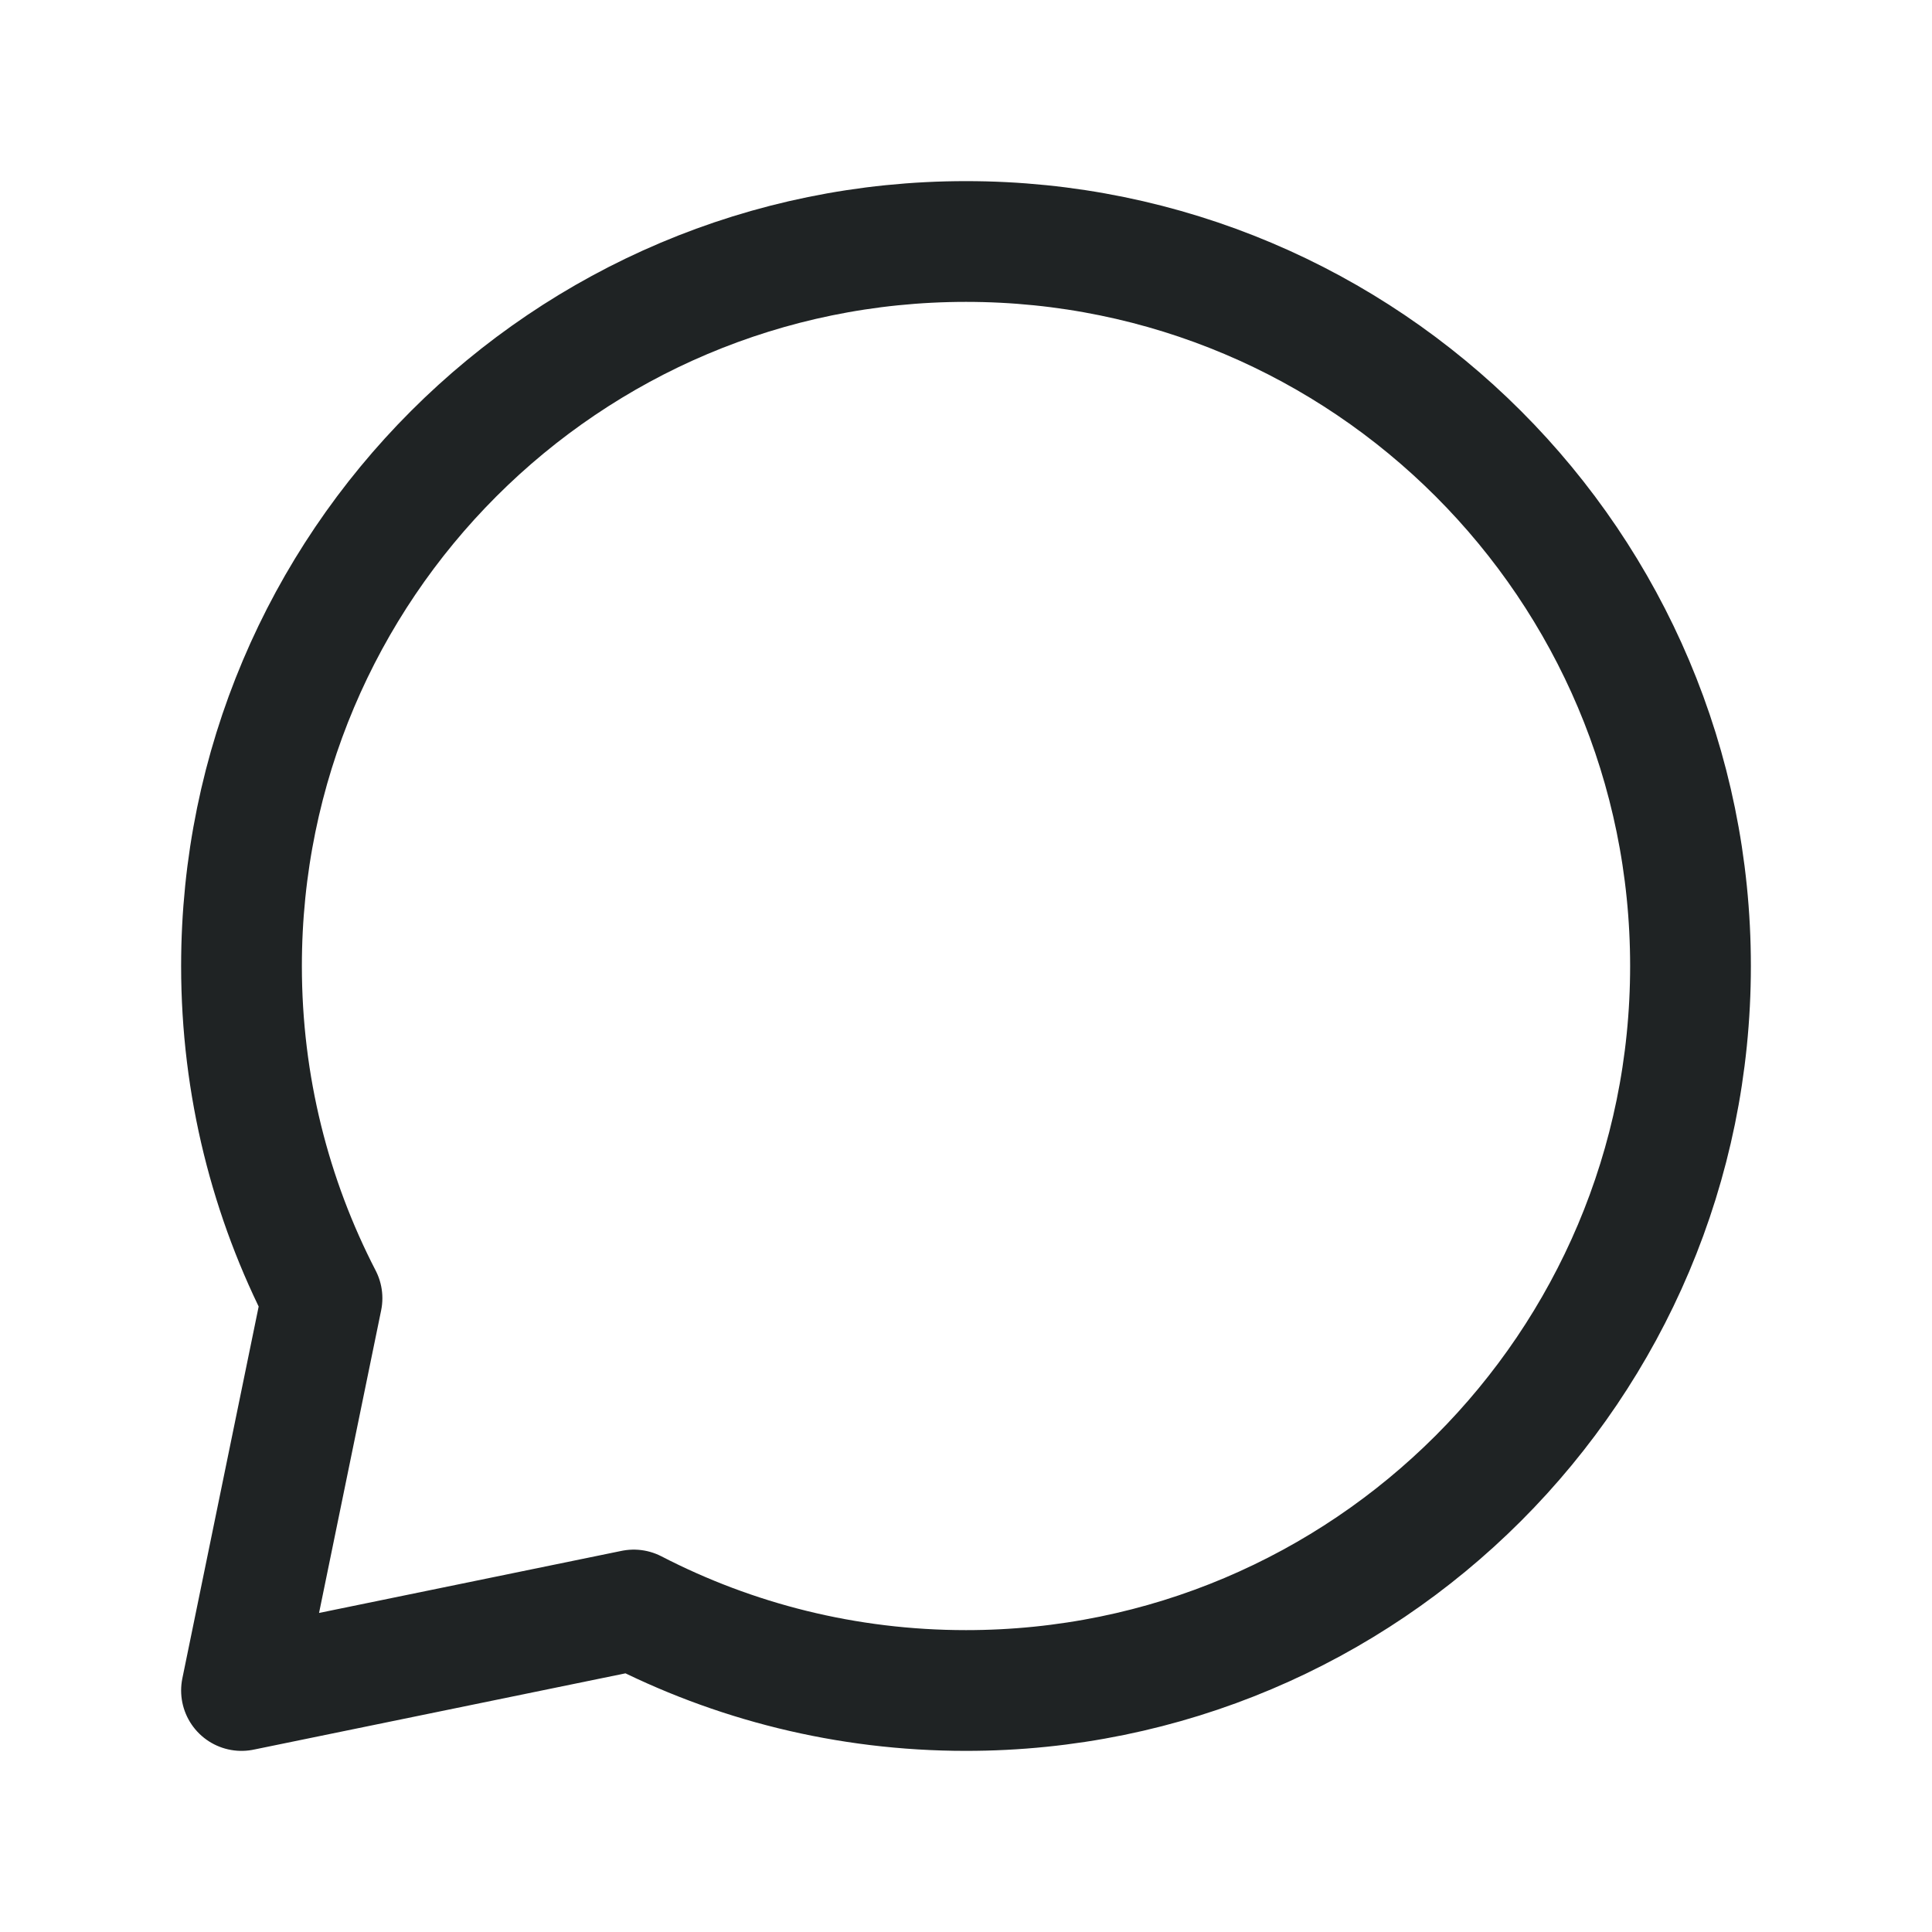
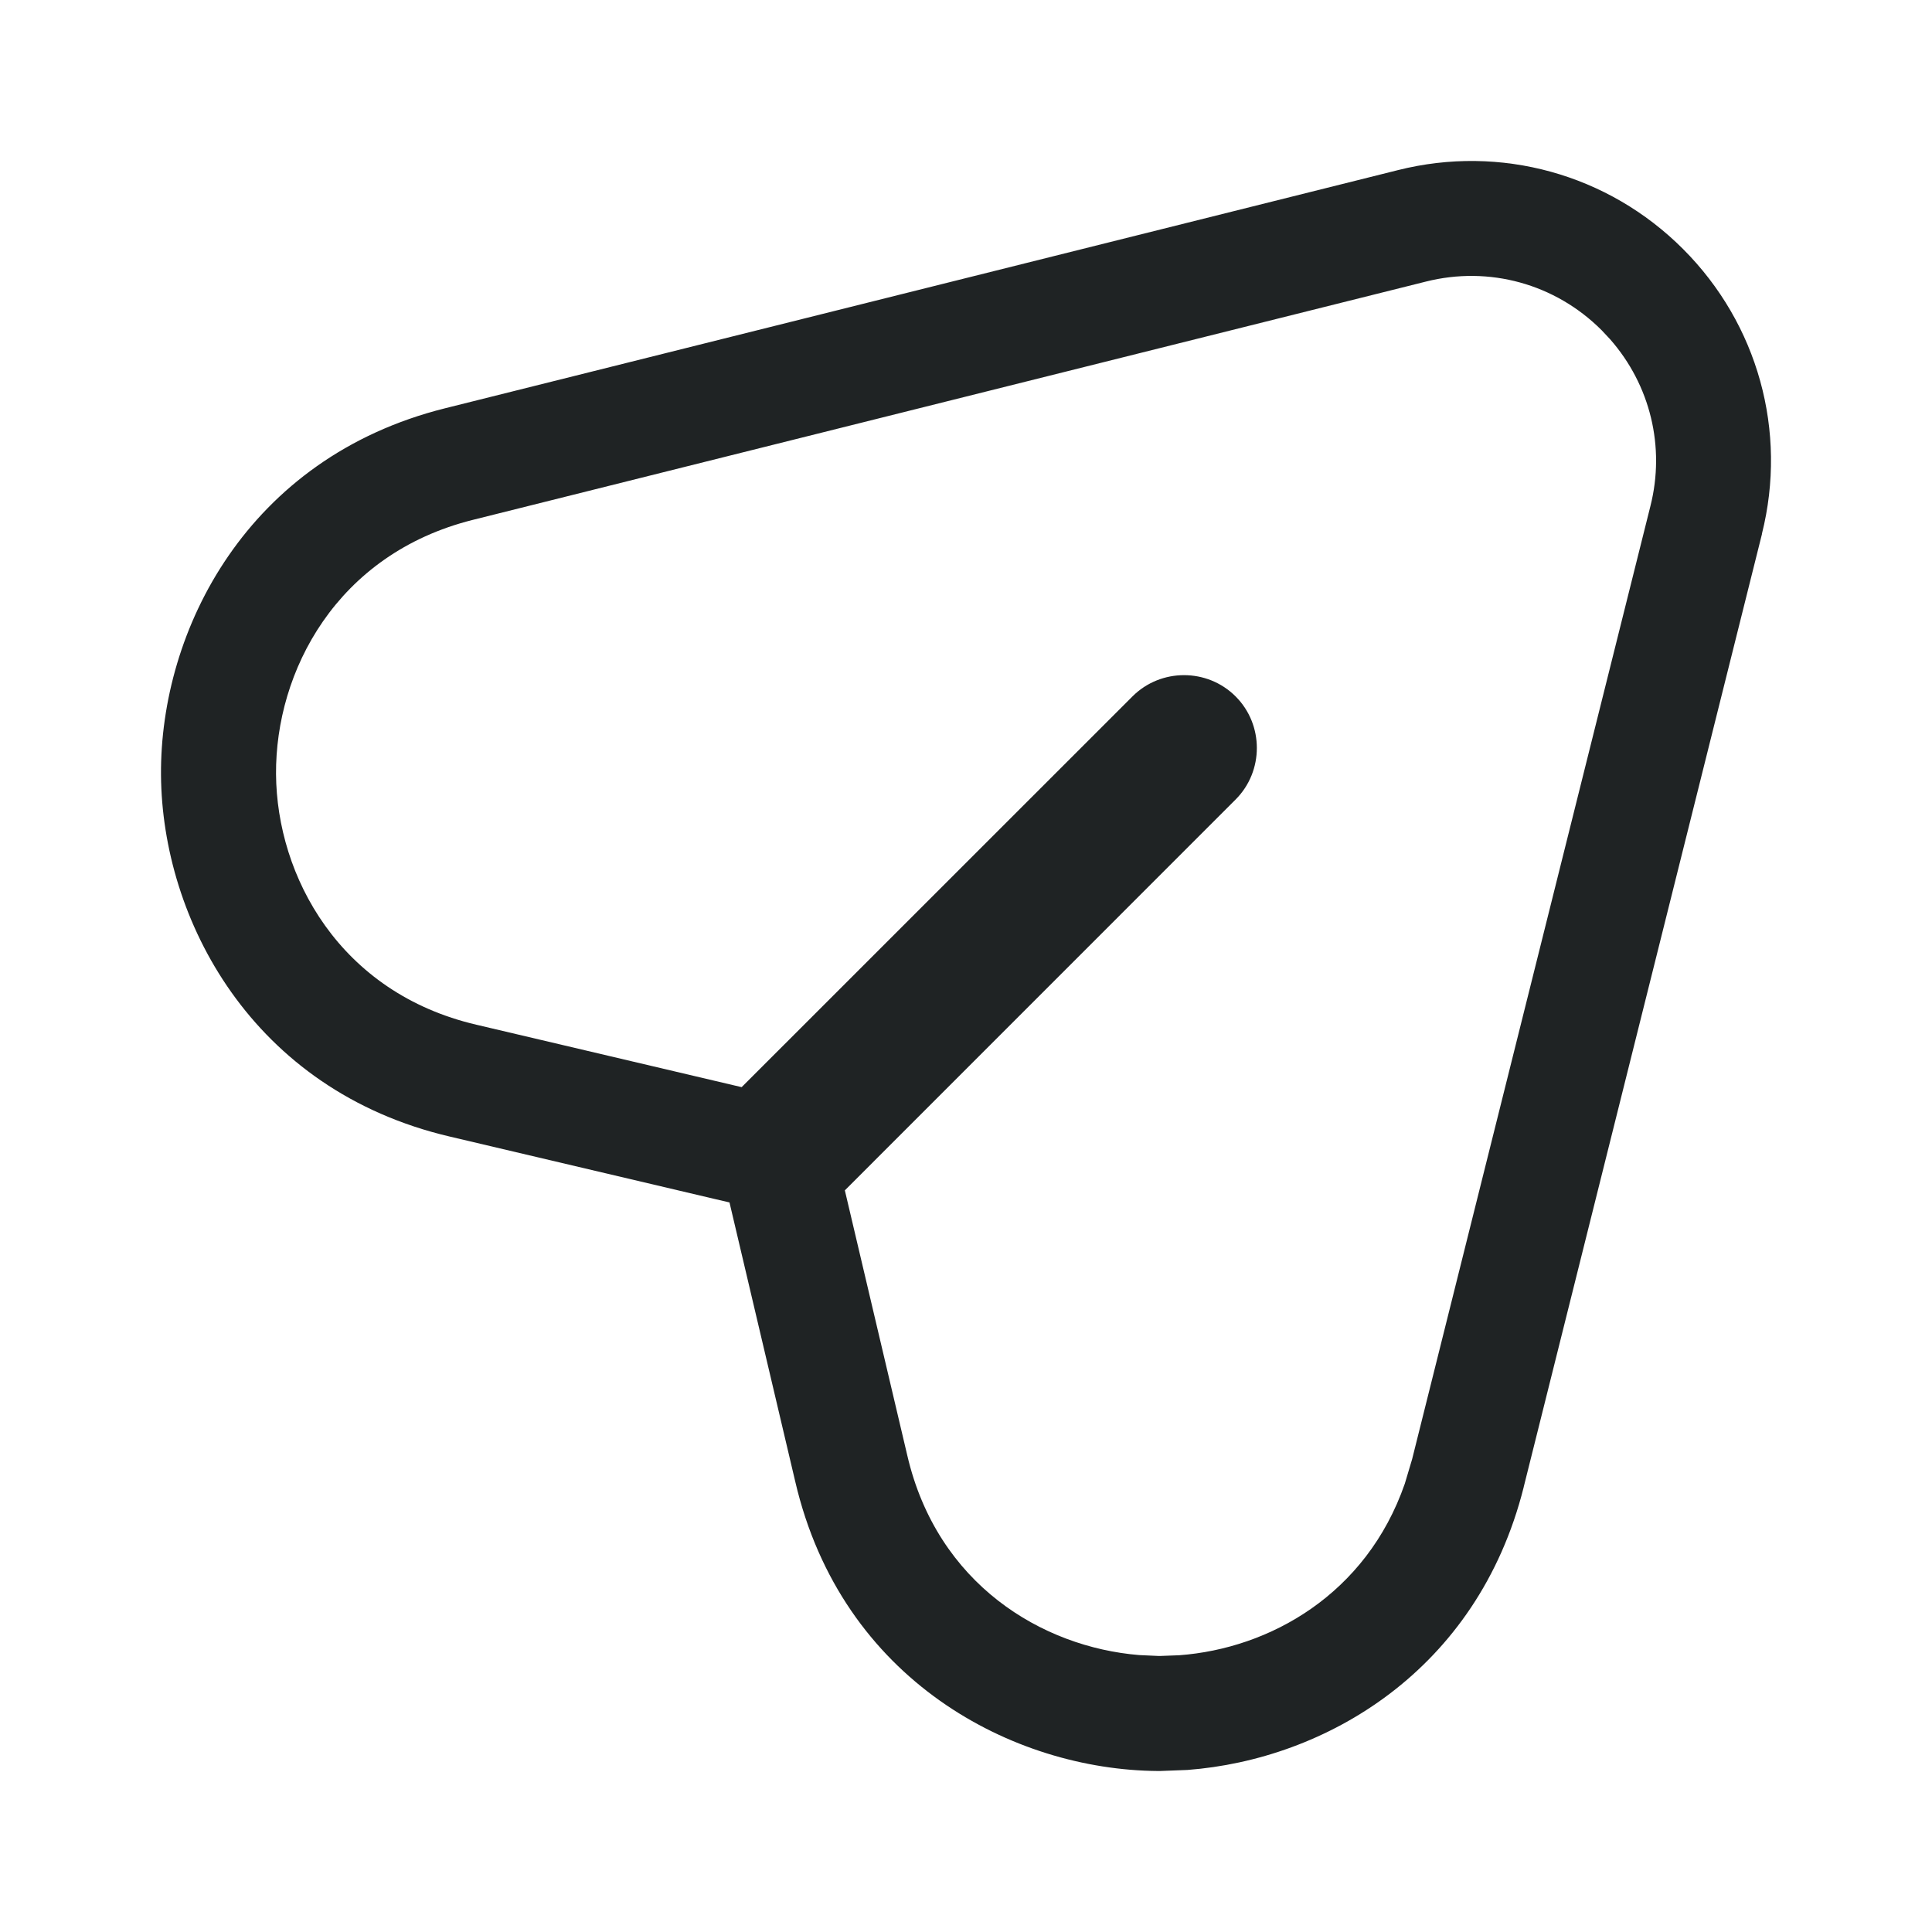
<svg xmlns="http://www.w3.org/2000/svg" width="24" height="24" viewBox="0 0 24 24" fill="none">
-   <path d="M12 21C16.971 21 21 16.971 21 12C21 7.029 16.971 3 12 3C7.029 3 3 7.029 3 12C3 13.488 3.361 14.891 4 16.127L3 21L7.873 20C9.109 20.639 10.512 21 12 21Z" stroke="#1F2324" stroke-width="1.5" stroke-linecap="round" stroke-linejoin="round" />
+   <path d="M17.367 2.113C18.64 1.793 19.976 2.161 20.907 3.093C21.838 4.024 22.207 5.359 21.887 6.632L21.888 6.633L18.928 18.472V18.474C18.353 20.761 16.459 21.858 14.75 21.987L14.411 22H14.383C12.587 21.987 10.455 20.878 9.879 18.405L9.062 14.937L8.886 14.896L5.592 14.12C3.124 13.544 2.013 11.415 2 9.627C1.987 7.828 3.071 5.686 5.528 5.072L17.367 2.113ZM5.874 6.458C4.178 6.882 3.42 8.344 3.429 9.617C3.438 10.88 4.214 12.333 5.92 12.73L9.213 13.505L14.068 8.651C14.42 8.299 14.997 8.299 15.349 8.651C15.701 9.003 15.701 9.58 15.349 9.932L10.495 14.787L11.271 18.081C11.643 19.679 12.943 20.461 14.152 20.56L14.393 20.571H14.411L14.649 20.562C15.771 20.479 16.973 19.807 17.451 18.431L17.542 18.126L20.502 6.287C20.688 5.551 20.501 4.783 20.001 4.214L19.897 4.103C19.32 3.525 18.498 3.3 17.713 3.498L5.874 6.458Z" fill="#1F2324" />
</svg>
